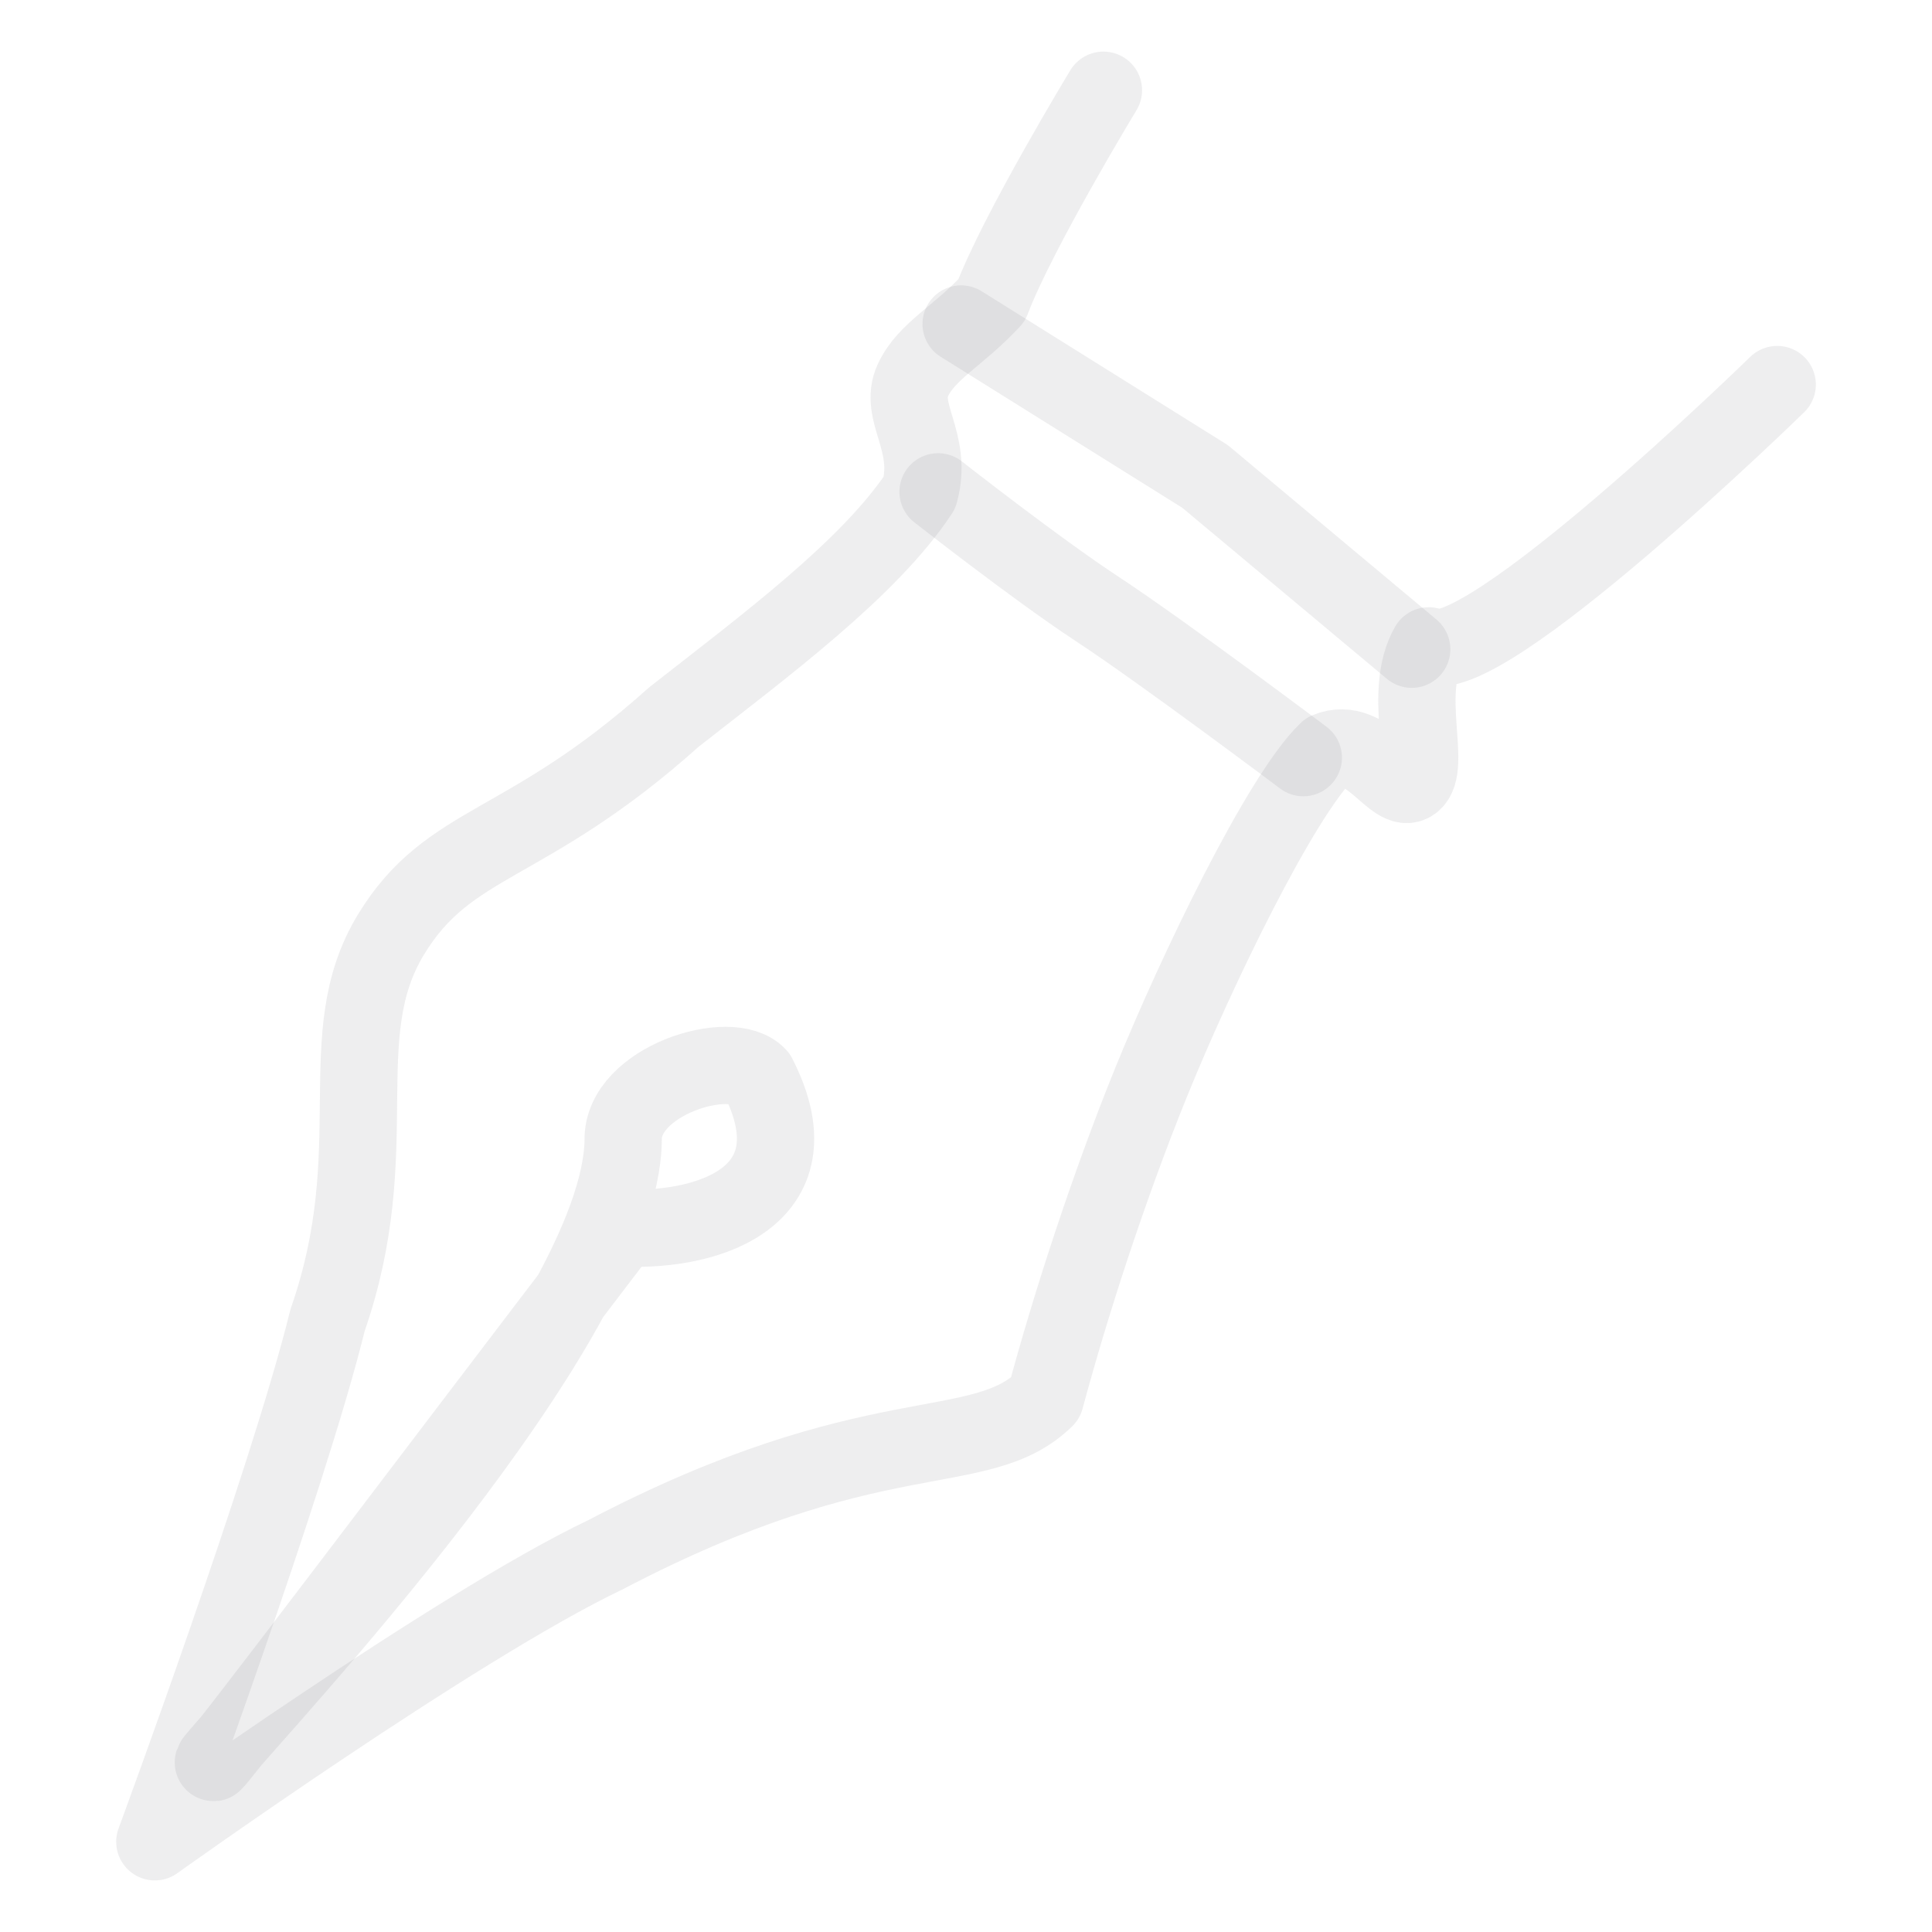
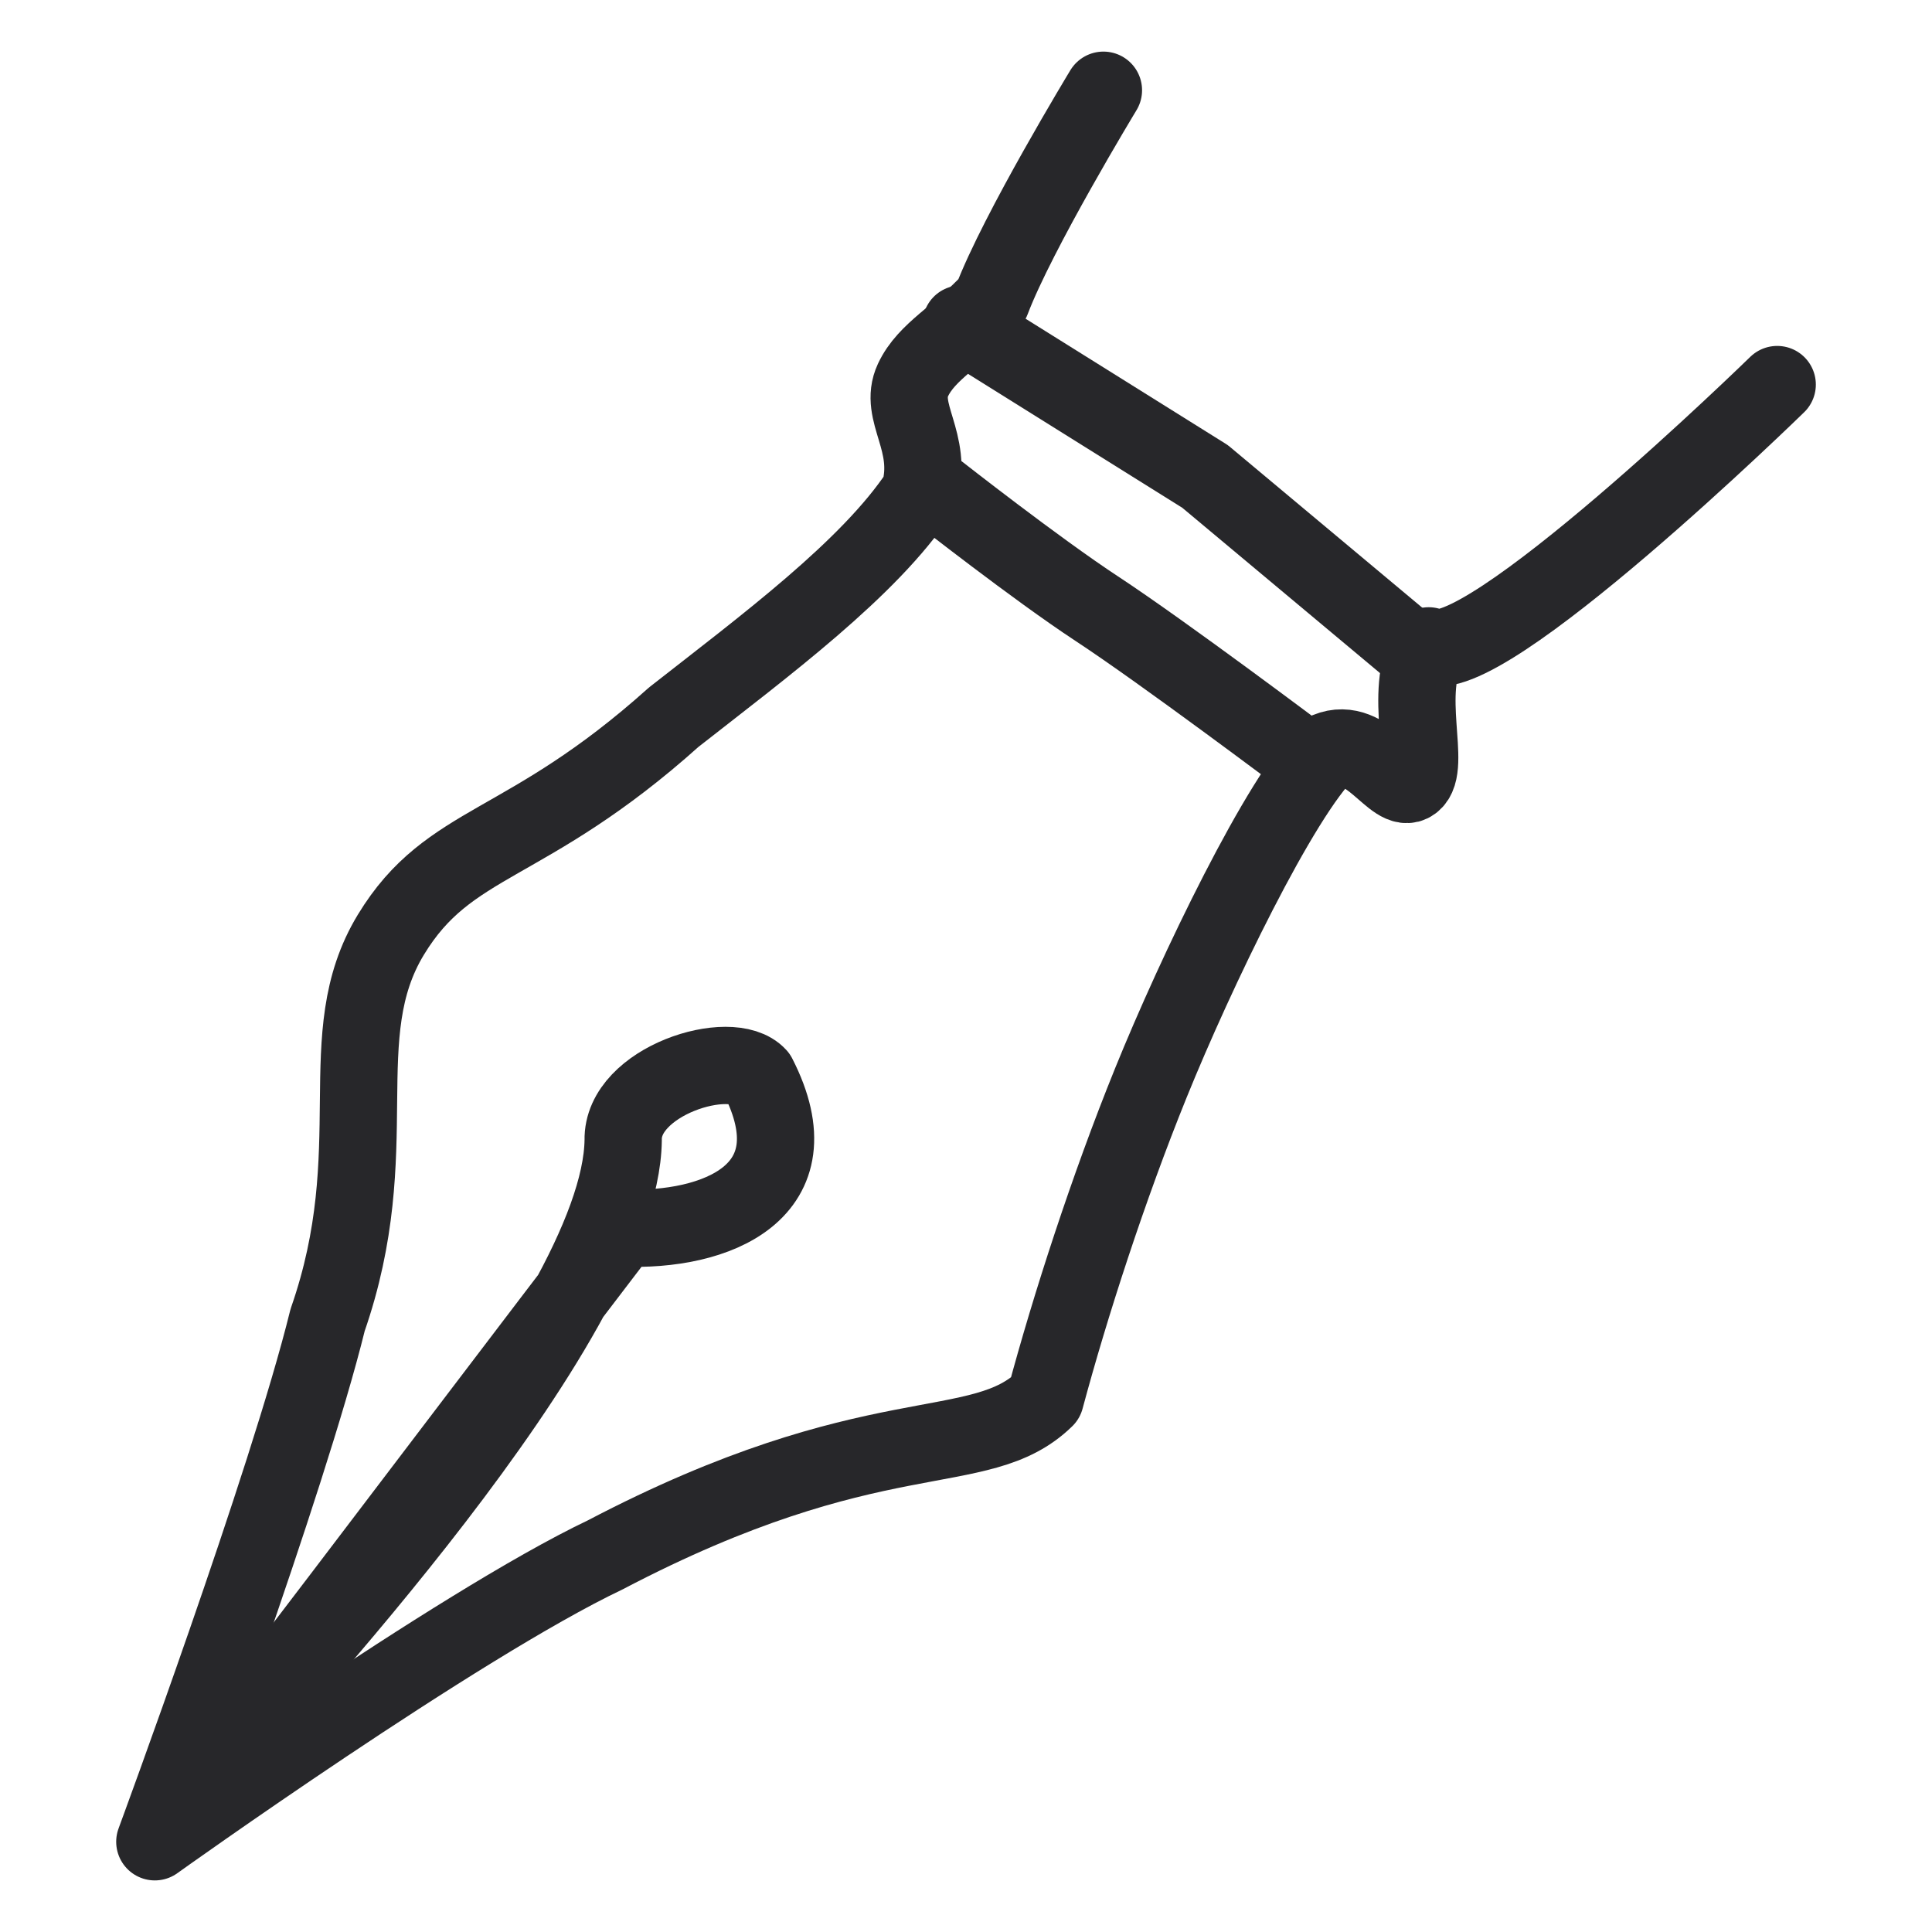
<svg xmlns="http://www.w3.org/2000/svg" viewBox="686.5 361 200 200" width="200" height="200">
-   <g fill="none" fill-rule="nonzero" stroke="#71717a" stroke-opacity="0.12" stroke-width="8" stroke-linecap="round" stroke-linejoin="round" stroke-miterlimit="10">
+   <g fill="none" fill-rule="nonzero" stroke="#27272a" stroke-width="8" stroke-linecap="round" stroke-linejoin="round" stroke-miterlimit="10">
    <path d="M800.726,370.341c0,0 -8.904,14.674 -11.573,21.744c-3.44,3.717 -6.734,5.241 -8.142,8.26c-1.562,3.348 2.139,6.351 0.681,11.642c-5.207,7.874 -16.02,15.864 -25.453,23.26c-15.337,13.76 -23.228,12.557 -29.274,22.511c-6.384,10.509 -0.371,22.159 -6.551,39.892c-4.133,16.794 -17.886,54.01 -17.886,54.01c0,0 31.321,-22.42 46.621,-29.698c27.949,-14.65 38.719,-9.507 45.556,-16.177c2.578,-9.604 6.518,-21.79 10.932,-32.684c4.643,-11.457 13.429,-29.716 18.274,-34.37c4.197,-1.742 6.927,4.698 8.807,3.269c2.064,-1.569 -1.112,-9.3 1.678,-14.141c5.262,3.022 36.079,-27.049 36.079,-27.049" />
    <path d="M785.996,394.54l25.251,15.782l21.393,17.886" />
    <path d="M783.608,411.915c0,0 10.187,7.993 16.417,12.085c6.944,4.562 21.393,15.431 21.393,15.431" />
    <path d="M751.012,479.03c-0.243,19.033 -37.633,58.504 -42.314,64.215c-2.013,3.278 23.2,-30.215 42.246,-55.125c9.622,0.416 20.165,-3.694 14.009,-15.722c-2.753,-3.029 -14.08,0.509 -13.941,6.632z" />
  </g>
</svg>
